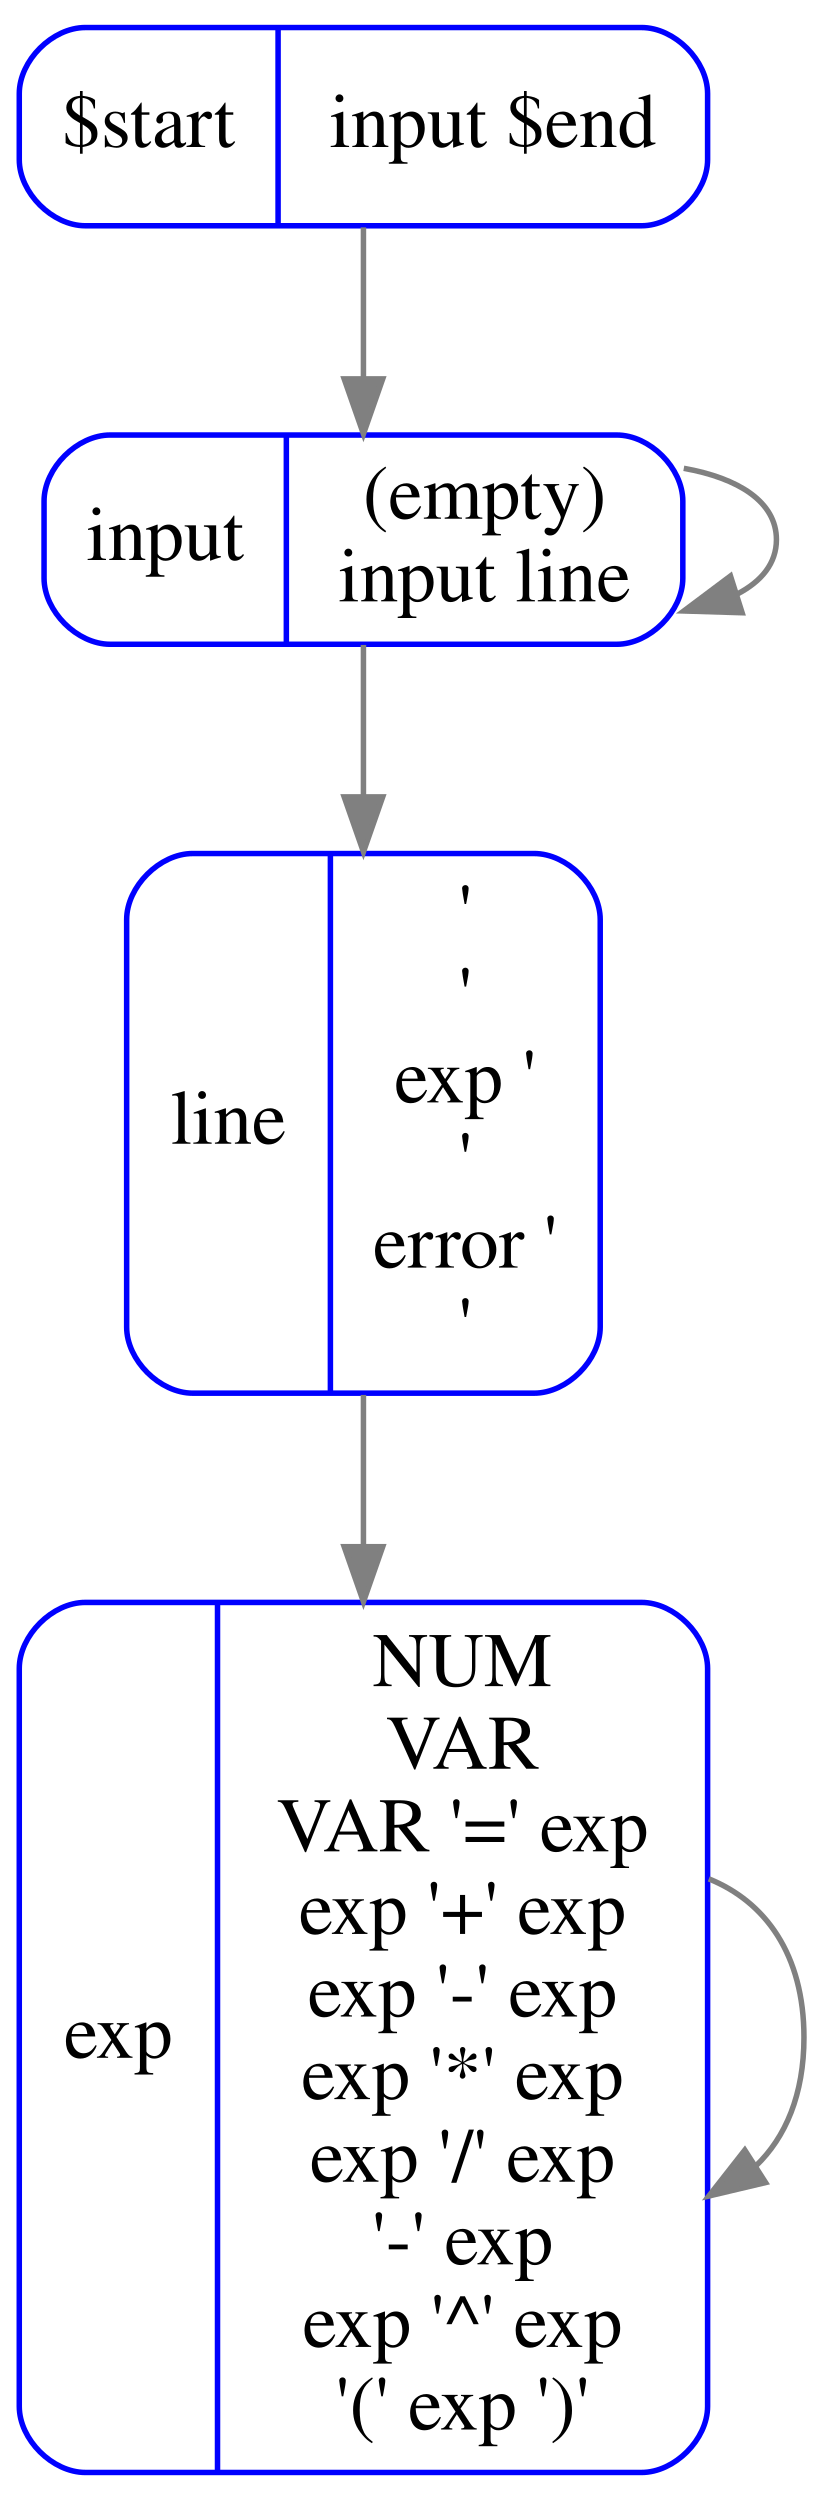
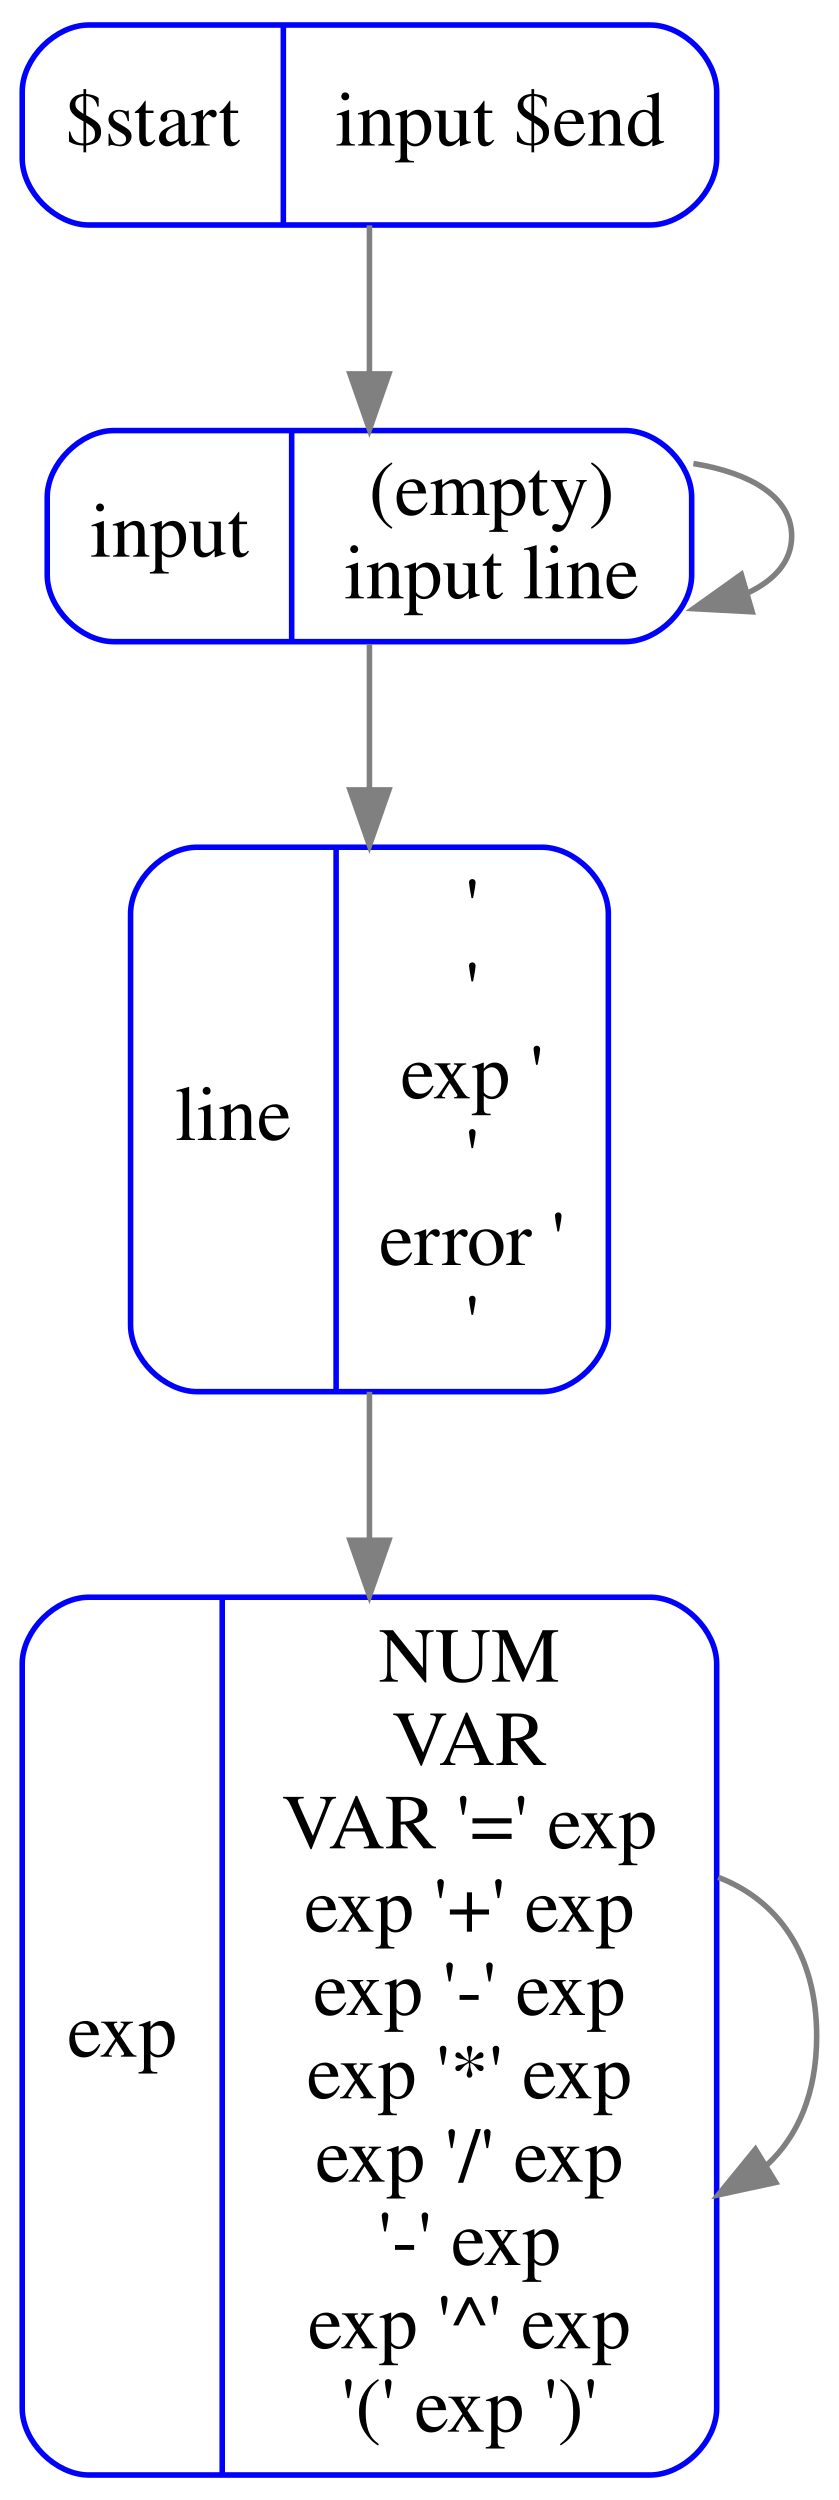
- <svg xmlns="http://www.w3.org/2000/svg" width="150pt" height="454pt" viewBox="0.00 0.00 150.00 454.00">
-   <g id="graph0" class="graph" transform="scale(1 1) rotate(0) translate(4 450)">
-     <polygon fill="white" stroke="none" points="-4,4 -4,-450 146,-450 146,4 -4,4" />
+ <svg xmlns="http://www.w3.org/2000/svg" width="151pt" height="450pt" viewBox="0.00 0.00 151.00 450.00">
+   <g id="graph0" class="graph" transform="scale(1 1) rotate(0) translate(4 446)">
+     <polygon fill="white" stroke="none" points="-4,4 -4,-446 147,-446 147,4 -4,4" />
    <g id="node1" class="node">
-       <path fill="none" stroke="blue" d="M31,-197C31,-197 93,-197 93,-197 99,-197 105,-203 105,-209 105,-209 105,-283 105,-283 105,-289 99,-295 93,-295 93,-295 31,-295 31,-295 25,-295 19,-289 19,-283 19,-283 19,-209 19,-209 19,-203 25,-197 31,-197" />
-       <text text-anchor="middle" x="37.5" y="-242.3" font-family="Times,serif" font-size="14.00">line</text>
-       <polyline fill="none" stroke="blue" points="56,-197 56,-295 " />
-       <text text-anchor="middle" x="80.5" y="-279.8" font-family="Times,serif" font-size="14.00">'</text>
-       <text text-anchor="middle" x="80.5" y="-264.8" font-family="Times,serif" font-size="14.00">' </text>
-       <text text-anchor="middle" x="80.5" y="-249.8" font-family="Times,serif" font-size="14.00">exp '</text>
-       <text text-anchor="middle" x="80.5" y="-234.8" font-family="Times,serif" font-size="14.00">' </text>
-       <text text-anchor="middle" x="80.5" y="-219.8" font-family="Times,serif" font-size="14.00">error '</text>
-       <text text-anchor="middle" x="80.5" y="-204.8" font-family="Times,serif" font-size="14.00">' </text>
+       <path fill="none" stroke="blue" d="M12,-0.5C12,-0.5 113,-0.5 113,-0.5 119,-0.5 125,-6.5 125,-12.5 125,-12.5 125,-146.5 125,-146.5 125,-152.5 119,-158.5 113,-158.5 113,-158.5 12,-158.5 12,-158.5 6,-158.5 -7.10543e-15,-152.5 -7.10543e-15,-146.5 -7.10543e-15,-146.5 -7.10543e-15,-12.5 -7.10543e-15,-12.5 -7.10543e-15,-6.5 6,-0.5 12,-0.5" />
+       <text text-anchor="middle" x="18" y="-75.8" font-family="Times,serif" font-size="14.00">exp</text>
+       <polyline fill="none" stroke="blue" points="36,-0.5 36,-158.5 " />
+       <text text-anchor="middle" x="80.5" y="-143.3" font-family="Times,serif" font-size="14.00">NUM </text>
+       <text text-anchor="middle" x="80.5" y="-128.3" font-family="Times,serif" font-size="14.00">VAR </text>
+       <text text-anchor="middle" x="80.5" y="-113.3" font-family="Times,serif" font-size="14.00">VAR '=' exp </text>
+       <text text-anchor="middle" x="80.5" y="-98.3" font-family="Times,serif" font-size="14.00">exp '+' exp </text>
+       <text text-anchor="middle" x="80.5" y="-83.3" font-family="Times,serif" font-size="14.00">exp '-' exp </text>
+       <text text-anchor="middle" x="80.5" y="-68.3" font-family="Times,serif" font-size="14.00">exp '*' exp </text>
+       <text text-anchor="middle" x="80.5" y="-53.3" font-family="Times,serif" font-size="14.00">exp '/' exp </text>
+       <text text-anchor="middle" x="80.5" y="-38.3" font-family="Times,serif" font-size="14.00">'-' exp </text>
+       <text text-anchor="middle" x="80.5" y="-23.3" font-family="Times,serif" font-size="14.00">exp '^' exp </text>
+       <text text-anchor="middle" x="80.5" y="-8.3" font-family="Times,serif" font-size="14.00">'(' exp ')' </text>
+     </g>
+     <g id="edge1" class="edge">
+       <path fill="none" stroke="grey" d="M125.278,-108.08C135.764,-104.081 143,-94.555 143,-79.5 143,-69.15 139.58,-61.413 134.035,-56.288" />
+       <polygon fill="grey" stroke="grey" points="135.633,-53.162 125.278,-50.92 131.974,-59.13 135.633,-53.162" />
    </g>
    <g id="node2" class="node">
-       <path fill="none" stroke="blue" d="M11.5,-1C11.5,-1 112.5,-1 112.5,-1 118.5,-1 124.5,-7 124.5,-13 124.5,-13 124.5,-147 124.5,-147 124.5,-153 118.5,-159 112.5,-159 112.5,-159 11.5,-159 11.5,-159 5.5,-159 -0.5,-153 -0.5,-147 -0.5,-147 -0.5,-13 -0.5,-13 -0.5,-7 5.5,-1 11.5,-1" />
-       <text text-anchor="middle" x="17.5" y="-76.3" font-family="Times,serif" font-size="14.00">exp</text>
-       <polyline fill="none" stroke="blue" points="35.5,-1 35.5,-159 " />
-       <text text-anchor="middle" x="80" y="-143.8" font-family="Times,serif" font-size="14.00">NUM </text>
-       <text text-anchor="middle" x="80" y="-128.8" font-family="Times,serif" font-size="14.00">VAR </text>
-       <text text-anchor="middle" x="80" y="-113.8" font-family="Times,serif" font-size="14.00">VAR '=' exp </text>
-       <text text-anchor="middle" x="80" y="-98.8" font-family="Times,serif" font-size="14.00">exp '+' exp </text>
-       <text text-anchor="middle" x="80" y="-83.8" font-family="Times,serif" font-size="14.00">exp '-' exp </text>
-       <text text-anchor="middle" x="80" y="-68.8" font-family="Times,serif" font-size="14.00">exp '*' exp </text>
-       <text text-anchor="middle" x="80" y="-53.8" font-family="Times,serif" font-size="14.00">exp '/' exp </text>
-       <text text-anchor="middle" x="80" y="-38.8" font-family="Times,serif" font-size="14.00">'-' exp </text>
-       <text text-anchor="middle" x="80" y="-23.8" font-family="Times,serif" font-size="14.00">exp '^' exp </text>
-       <text text-anchor="middle" x="80" y="-8.8" font-family="Times,serif" font-size="14.00">'(' exp ')' </text>
+       <path fill="none" stroke="blue" d="M16.5,-330.5C16.5,-330.5 108.5,-330.5 108.5,-330.5 114.5,-330.5 120.5,-336.5 120.5,-342.5 120.5,-342.5 120.5,-356.5 120.5,-356.5 120.5,-362.5 114.5,-368.5 108.5,-368.5 108.5,-368.5 16.5,-368.5 16.5,-368.5 10.5,-368.5 4.5,-362.5 4.5,-356.5 4.5,-356.5 4.5,-342.5 4.5,-342.5 4.5,-336.5 10.5,-330.5 16.5,-330.5" />
+       <text text-anchor="middle" x="26.5" y="-345.8" font-family="Times,serif" font-size="14.00">input</text>
+       <polyline fill="none" stroke="blue" points="48.5,-330.5 48.5,-368.5 " />
+       <text text-anchor="middle" x="84.5" y="-353.3" font-family="Times,serif" font-size="14.00">(empty) </text>
+       <text text-anchor="middle" x="84.5" y="-338.3" font-family="Times,serif" font-size="14.00">input line </text>
    </g>
-     <g id="edge1" class="edge">
-       <path fill="none" stroke="grey" d="M62,-196.682C62,-188.008 62,-178.726 62,-169.333" />
-       <polygon fill="grey" stroke="grey" points="65.5,-169.12 62,-159.12 58.5,-169.12 65.5,-169.12" />
+     <g id="edge3" class="edge">
+       <path fill="none" stroke="grey" d="M120.812,-362.561C131.226,-360.863 138.5,-356.51 138.5,-349.5 138.5,-345.009 135.515,-341.609 130.631,-339.298" />
+       <polygon fill="grey" stroke="grey" points="131.392,-335.874 120.812,-336.439 129.434,-342.595 131.392,-335.874" />
+     </g>
+     <g id="node3" class="node">
+       <path fill="none" stroke="blue" d="M31.5,-195.5C31.5,-195.5 93.5,-195.5 93.5,-195.5 99.5,-195.5 105.5,-201.5 105.5,-207.5 105.5,-207.5 105.5,-281.5 105.5,-281.5 105.5,-287.5 99.5,-293.5 93.5,-293.5 93.5,-293.5 31.5,-293.5 31.5,-293.5 25.5,-293.5 19.5,-287.5 19.5,-281.5 19.5,-281.5 19.5,-207.5 19.5,-207.5 19.5,-201.5 25.5,-195.5 31.5,-195.5" />
+       <text text-anchor="middle" x="38" y="-240.8" font-family="Times,serif" font-size="14.00">line</text>
+       <polyline fill="none" stroke="blue" points="56.5,-195.5 56.5,-293.5 " />
+       <text text-anchor="middle" x="81" y="-278.3" font-family="Times,serif" font-size="14.00">'</text>
+       <text text-anchor="middle" x="81" y="-263.3" font-family="Times,serif" font-size="14.00">' </text>
+       <text text-anchor="middle" x="81" y="-248.3" font-family="Times,serif" font-size="14.00">exp '</text>
+       <text text-anchor="middle" x="81" y="-233.3" font-family="Times,serif" font-size="14.00">' </text>
+       <text text-anchor="middle" x="81" y="-218.3" font-family="Times,serif" font-size="14.00">error '</text>
+       <text text-anchor="middle" x="81" y="-203.3" font-family="Times,serif" font-size="14.00">' </text>
+     </g>
+     <g id="edge2" class="edge">
+       <path fill="none" stroke="grey" d="M62.5,-330.086C62.5,-322.607 62.5,-313.513 62.5,-304.097" />
+       <polygon fill="grey" stroke="grey" points="66,-303.814 62.5,-293.814 59,-303.815 66,-303.814" />
+     </g>
+     <g id="edge4" class="edge">
+       <path fill="none" stroke="grey" d="M62.5,-195.476C62.5,-187.084 62.5,-178.118 62.5,-169.036" />
+       <polygon fill="grey" stroke="grey" points="66,-168.755 62.5,-158.755 59,-168.755 66,-168.755" />
+     </g>
+     <g id="node4" class="node">
+       <path fill="none" stroke="blue" d="M12,-405.5C12,-405.5 113,-405.5 113,-405.5 119,-405.5 125,-411.5 125,-417.5 125,-417.5 125,-429.5 125,-429.5 125,-435.5 119,-441.5 113,-441.5 113,-441.5 12,-441.5 12,-441.5 6,-441.5 -7.10543e-15,-435.5 -7.10543e-15,-429.5 -7.10543e-15,-429.5 -7.10543e-15,-417.5 -7.10543e-15,-417.5 -7.10543e-15,-411.5 6,-405.5 12,-405.5" />
+       <text text-anchor="middle" x="23.5" y="-419.8" font-family="Times,serif" font-size="14.00">$start</text>
+       <polyline fill="none" stroke="blue" points="47,-405.5 47,-441.5 " />
+       <text text-anchor="middle" x="86" y="-419.8" font-family="Times,serif" font-size="14.00">input $end </text>
    </g>
    <g id="edge5" class="edge">
-       <path fill="none" stroke="grey" d="M124.72,-108.798C134.961,-104.675 142,-95.076 142,-80 142,-69.635 138.673,-61.859 133.266,-56.672" />
-       <polygon fill="grey" stroke="grey" points="135.029,-53.645 124.72,-51.202 131.256,-59.541 135.029,-53.645" />
-     </g>
-     <g id="node3" class="node">
-       <path fill="none" stroke="blue" d="M11.5,-409C11.5,-409 112.5,-409 112.5,-409 118.5,-409 124.5,-415 124.5,-421 124.5,-421 124.5,-433 124.5,-433 124.5,-439 118.5,-445 112.5,-445 112.5,-445 11.5,-445 11.5,-445 5.5,-445 -0.5,-439 -0.5,-433 -0.5,-433 -0.5,-421 -0.5,-421 -0.5,-415 5.5,-409 11.5,-409" />
-       <text text-anchor="middle" x="23" y="-423.3" font-family="Times,serif" font-size="14.00">$start</text>
-       <polyline fill="none" stroke="blue" points="46.5,-409 46.5,-445 " />
-       <text text-anchor="middle" x="85.5" y="-423.3" font-family="Times,serif" font-size="14.00">input $end </text>
-     </g>
-     <g id="node4" class="node">
-       <path fill="none" stroke="blue" d="M16,-333C16,-333 108,-333 108,-333 114,-333 120,-339 120,-345 120,-345 120,-359 120,-359 120,-365 114,-371 108,-371 108,-371 16,-371 16,-371 10,-371 4,-365 4,-359 4,-359 4,-345 4,-345 4,-339 10,-333 16,-333" />
-       <text text-anchor="middle" x="26" y="-348.3" font-family="Times,serif" font-size="14.00">input</text>
-       <polyline fill="none" stroke="blue" points="48,-333 48,-371 " />
-       <text text-anchor="middle" x="84" y="-355.8" font-family="Times,serif" font-size="14.00">(empty) </text>
-       <text text-anchor="middle" x="84" y="-340.8" font-family="Times,serif" font-size="14.00">input line </text>
-     </g>
-     <g id="edge2" class="edge">
-       <path fill="none" stroke="grey" d="M62,-408.7C62,-400.49 62,-390.469 62,-381.201" />
-       <polygon fill="grey" stroke="grey" points="65.5,-381.194 62,-371.194 58.5,-381.195 65.5,-381.194" />
-     </g>
-     <g id="edge3" class="edge">
-       <path fill="none" stroke="grey" d="M62,-332.885C62,-325.028 62,-315.344 62,-305.342" />
-       <polygon fill="grey" stroke="grey" points="65.5,-305.289 62,-295.289 58.5,-305.289 65.5,-305.289" />
-     </g>
-     <g id="edge4" class="edge">
-       <path fill="none" stroke="grey" d="M120.176,-364.953C130.114,-363.183 137,-358.865 137,-352 137,-347.709 134.31,-344.414 129.867,-342.113" />
-       <polygon fill="grey" stroke="grey" points="130.766,-338.727 120.176,-339.047 128.655,-345.401 130.766,-338.727" />
+       <path fill="none" stroke="grey" d="M62.5,-405.437C62.5,-397.487 62.5,-387.813 62.5,-378.813" />
+       <polygon fill="grey" stroke="grey" points="66,-378.699 62.5,-368.699 59,-378.699 66,-378.699" />
    </g>
  </g>
</svg>
